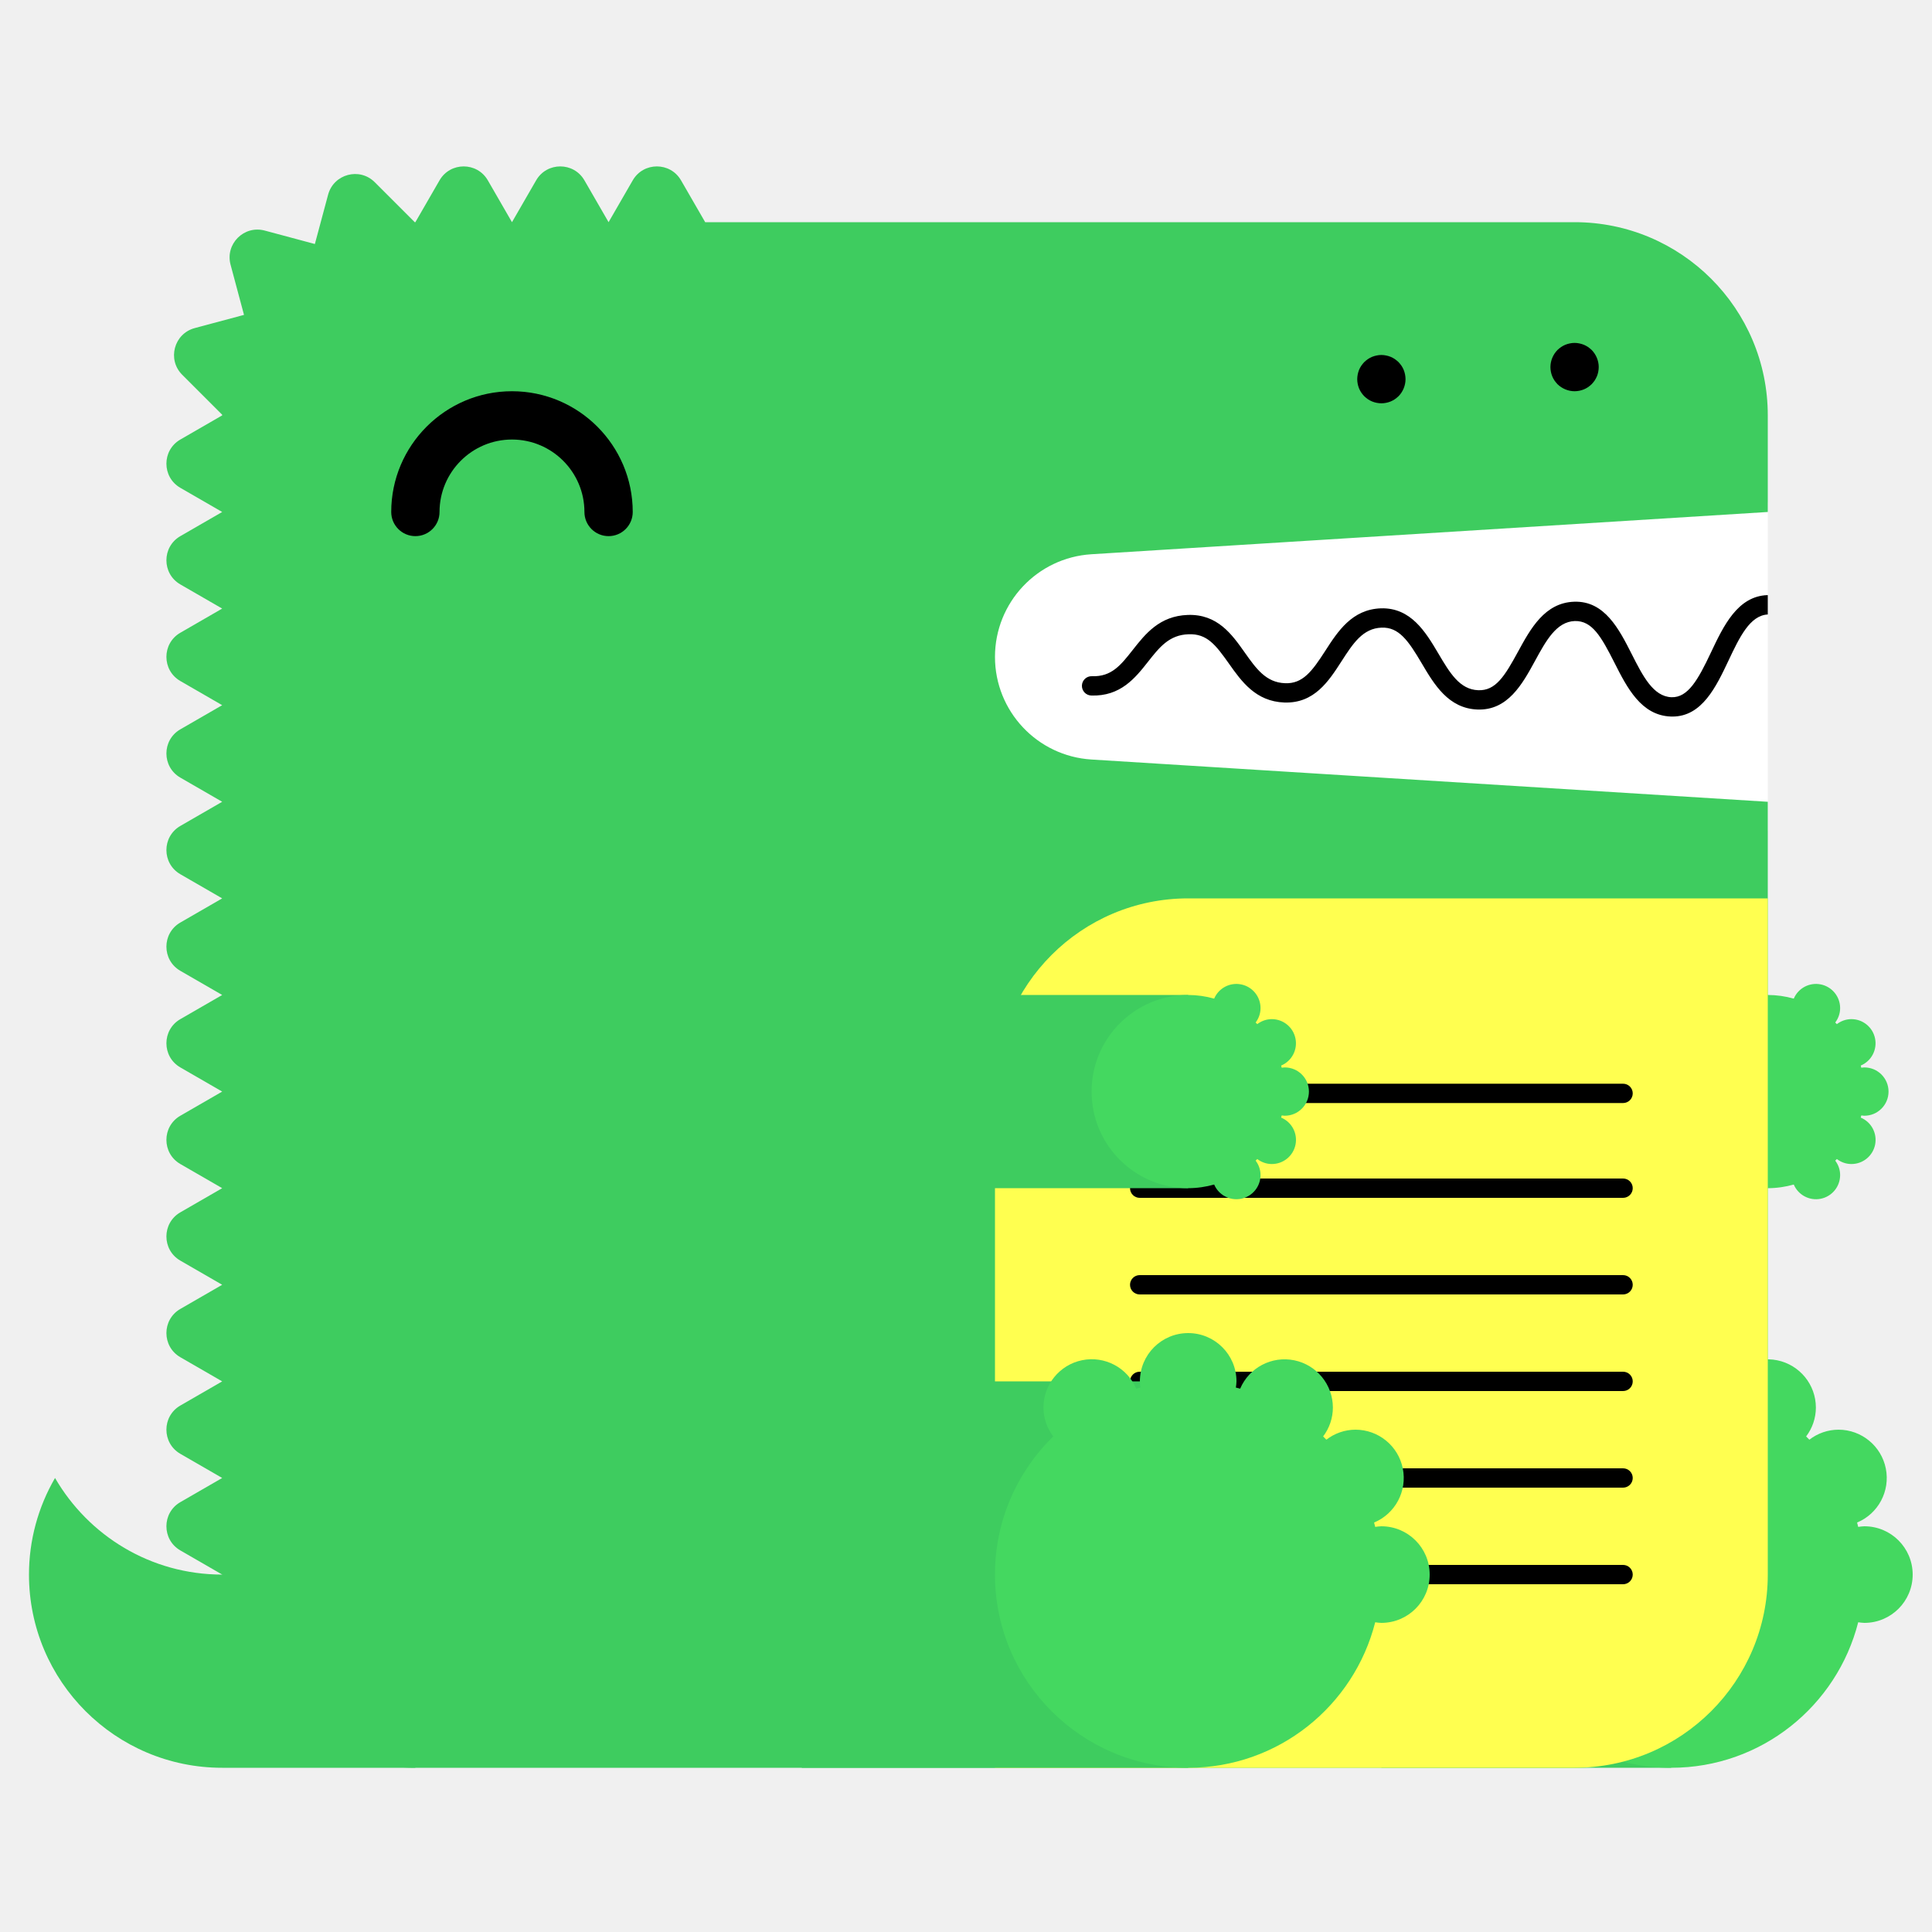
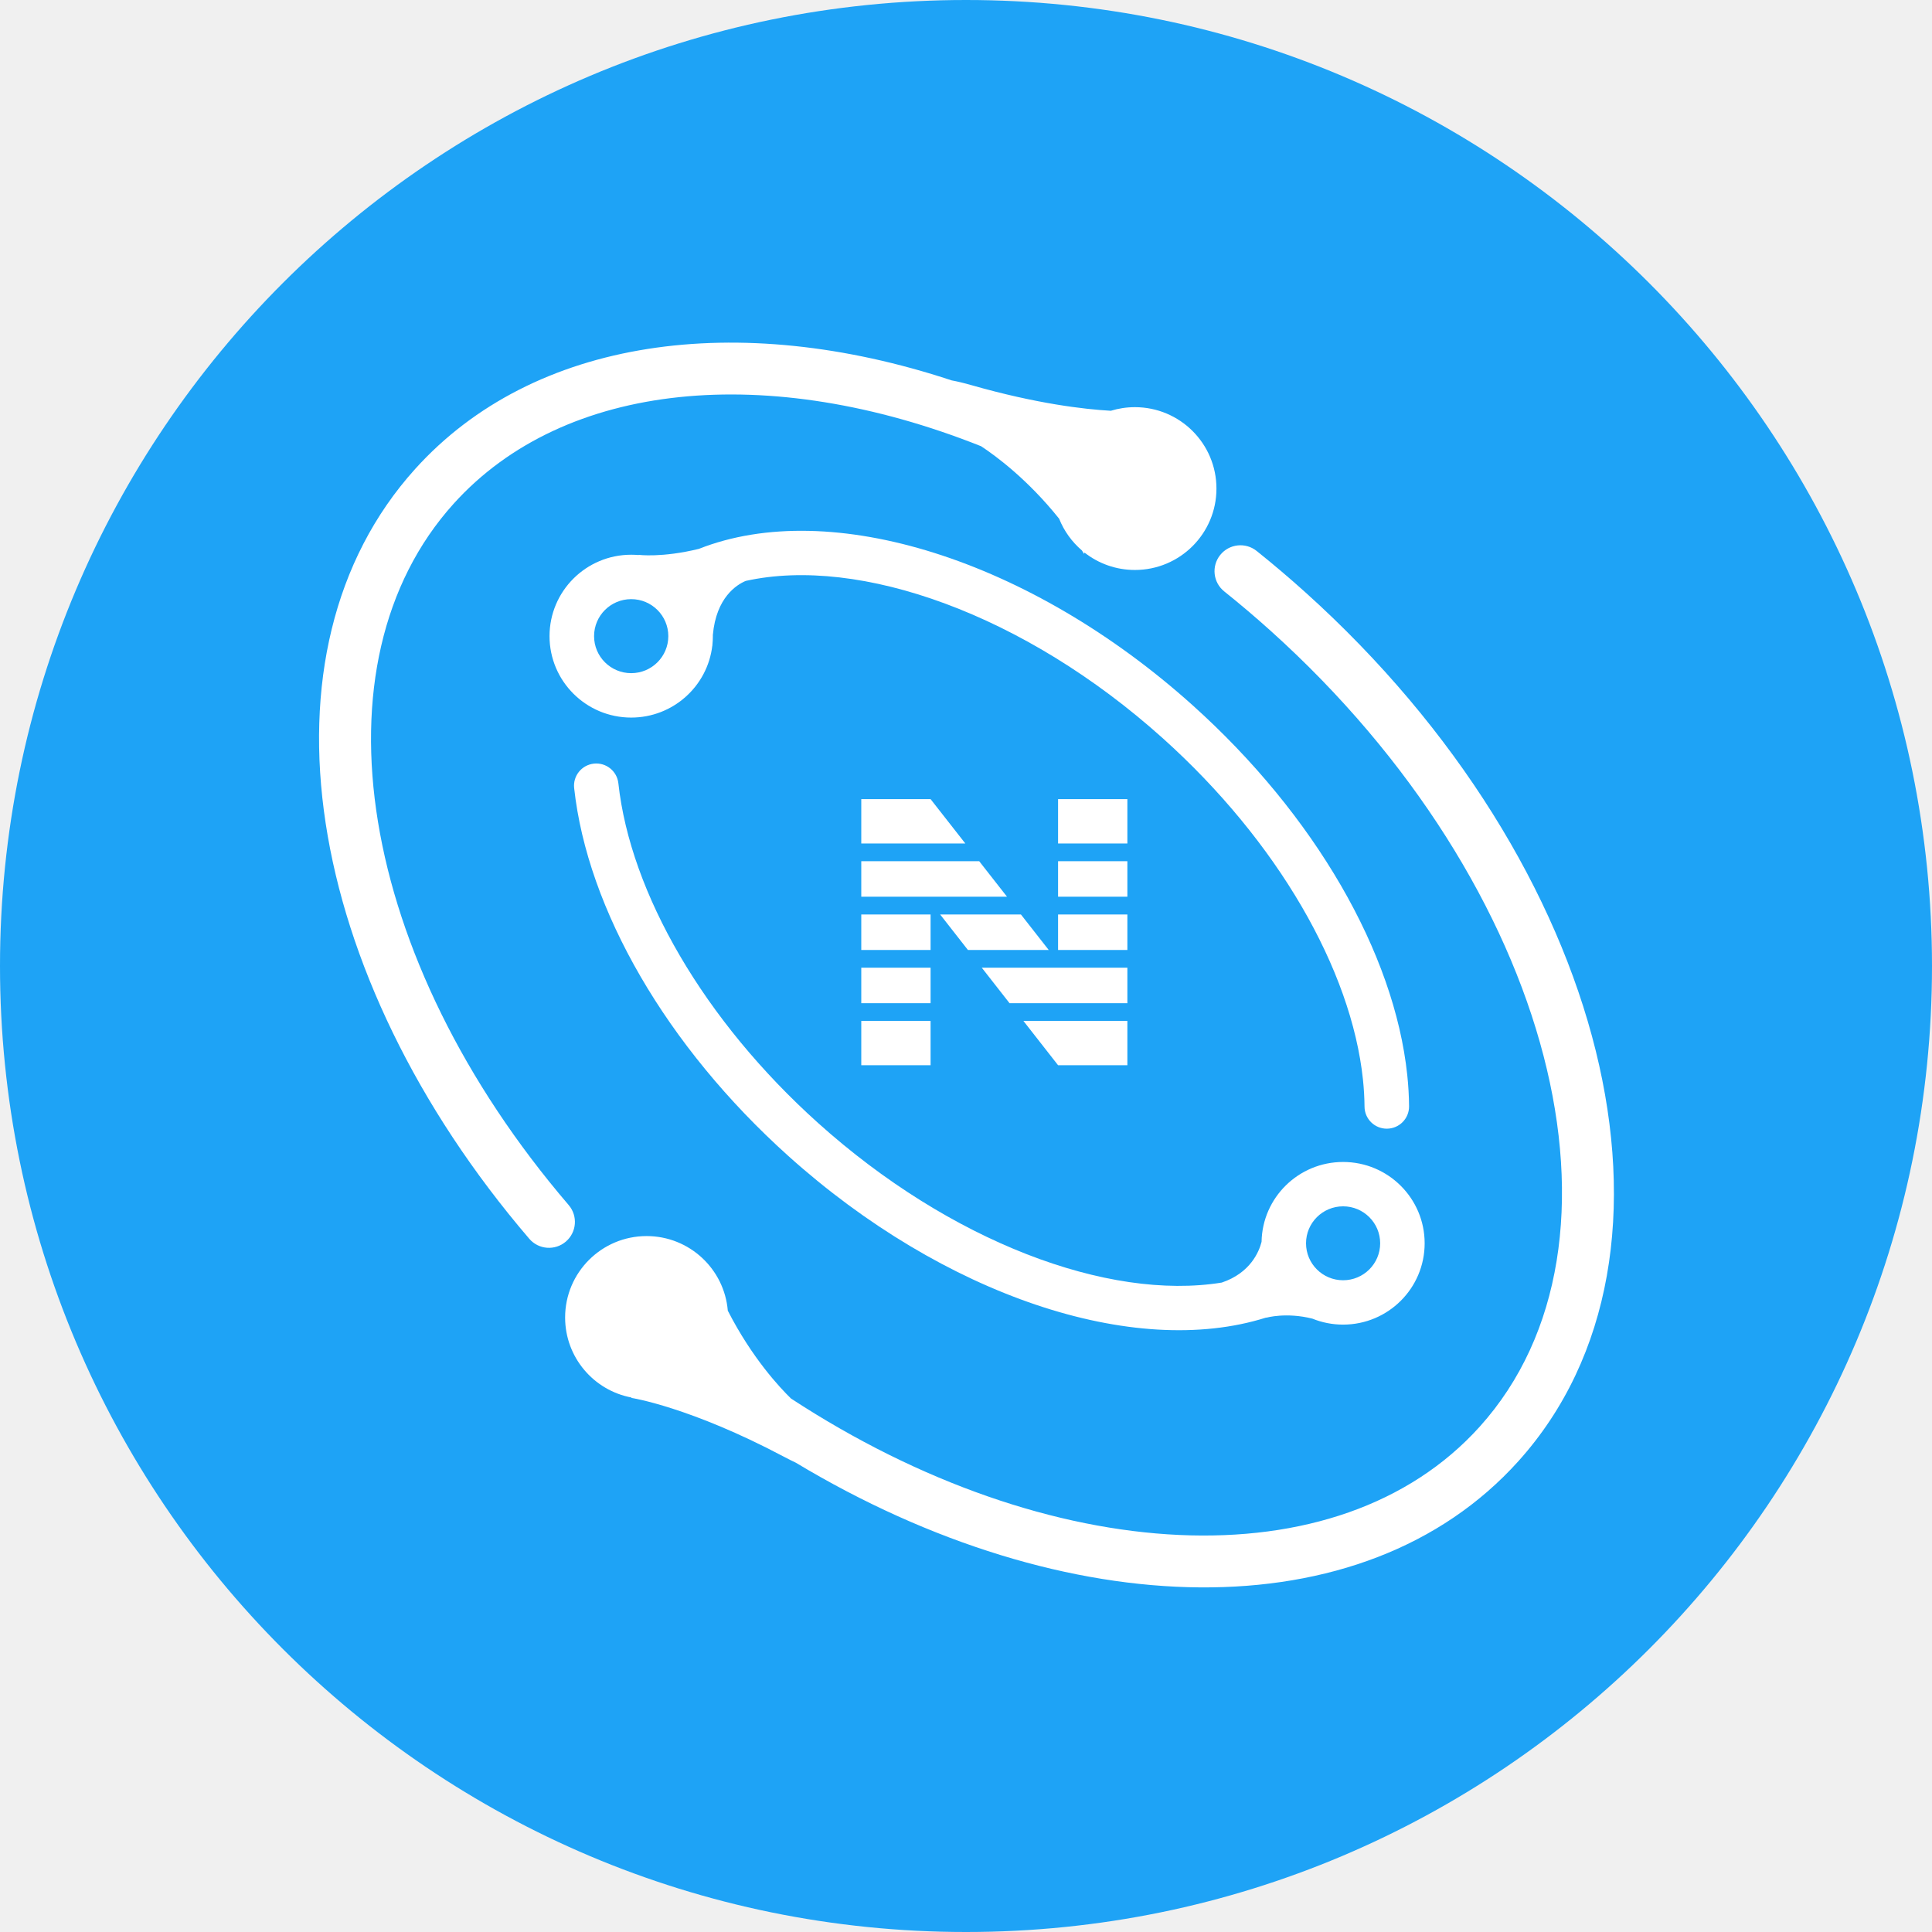
- <svg xmlns="http://www.w3.org/2000/svg" width="200" height="200" viewBox="0 0 200 200">
-   <g fill="none" fill-rule="evenodd">
-     <path fill="#FFF" d="M99 52h84v34H99z" />
-     <path d="M23 163c-7.398 0-13.843-4.027-17.303-10A19.886 19.886 0 0 0 3 163c0 11.046 8.954 20 20 20h20v-20H23z" fill="#3ECC5F" />
-     <path d="M112.98 57.376L183 53V43c0-11.046-8.954-20-20-20H73l-2.5-4.33c-1.112-1.925-3.889-1.925-5 0L63 23l-2.5-4.33c-1.111-1.925-3.889-1.925-5 0L53 23l-2.5-4.33c-1.111-1.925-3.889-1.925-5 0L43 23c-.022 0-.042.003-.065.003l-4.142-4.141c-1.57-1.571-4.252-.853-4.828 1.294l-1.369 5.104-5.192-1.392c-2.148-.575-4.111 1.389-3.535 3.536l1.39 5.193-5.102 1.367c-2.148.576-2.867 3.259-1.296 4.83l4.142 4.142c0 .021-.003.042-.003.064l-4.33 2.5c-1.925 1.111-1.925 3.889 0 5L23 53l-4.33 2.5c-1.925 1.111-1.925 3.889 0 5L23 63l-4.33 2.5c-1.925 1.111-1.925 3.889 0 5L23 73l-4.33 2.5c-1.925 1.111-1.925 3.889 0 5L23 83l-4.33 2.5c-1.925 1.111-1.925 3.889 0 5L23 93l-4.33 2.5c-1.925 1.111-1.925 3.889 0 5L23 103l-4.33 2.5c-1.925 1.111-1.925 3.889 0 5L23 113l-4.33 2.5c-1.925 1.111-1.925 3.889 0 5L23 123l-4.33 2.5c-1.925 1.111-1.925 3.889 0 5L23 133l-4.33 2.5c-1.925 1.111-1.925 3.889 0 5L23 143l-4.33 2.5c-1.925 1.111-1.925 3.889 0 5L23 153l-4.33 2.5c-1.925 1.111-1.925 3.889 0 5L23 163c0 11.046 8.954 20 20 20h120c11.046 0 20-8.954 20-20V83l-70.02-4.376A10.645 10.645 0 0 1 103 68c0-5.621 4.37-10.273 9.98-10.624" fill="#3ECC5F" />
-     <path fill="#3ECC5F" d="M143 183h30v-40h-30z" />
-     <path d="M193 158c-.219 0-.428.037-.639.064-.038-.15-.074-.301-.116-.451A5 5 0 0 0 190.32 148a4.96 4.96 0 0 0-3.016 1.036 26.531 26.531 0 0 0-.335-.336 4.955 4.955 0 0 0 1.011-2.987 5 5 0 0 0-9.599-1.959c-.148-.042-.297-.077-.445-.115.027-.211.064-.42.064-.639a5 5 0 0 0-5-5 5 5 0 0 0-5 5c0 .219.037.428.064.639-.148.038-.297.073-.445.115a4.998 4.998 0 0 0-9.599 1.959c0 1.125.384 2.151 1.011 2.987-3.717 3.632-6.031 8.693-6.031 14.3 0 11.046 8.954 20 20 20 9.339 0 17.16-6.41 19.361-15.064.211.027.42.064.639.064a5 5 0 0 0 5-5 5 5 0 0 0-5-5" fill="#44D860" />
-     <path fill="#3ECC5F" d="M153 123h30v-20h-30z" />
-     <path d="M193 115.5a2.5 2.5 0 1 0 0-5c-.109 0-.214.019-.319.032-.02-.075-.037-.15-.058-.225a2.501 2.501 0 0 0-.963-4.807c-.569 0-1.088.197-1.508.518a6.653 6.653 0 0 0-.168-.168c.314-.417.506-.931.506-1.494a2.5 2.5 0 0 0-4.8-.979A9.987 9.987 0 0 0 183 103c-5.522 0-10 4.478-10 10s4.478 10 10 10c.934 0 1.833-.138 2.69-.377a2.5 2.5 0 0 0 4.8-.979c0-.563-.192-1.077-.506-1.494.057-.055.113-.111.168-.168.42.321.939.518 1.508.518a2.5 2.5 0 0 0 .963-4.807c.021-.074.038-.15.058-.225.105.013.21.032.319.032" fill="#44D860" />
-     <path d="M63 55.5a2.5 2.5 0 0 1-2.5-2.5c0-4.136-3.364-7.5-7.5-7.5s-7.5 3.364-7.5 7.5a2.5 2.5 0 1 1-5 0c0-6.893 5.607-12.5 12.5-12.5S65.5 46.107 65.5 53a2.5 2.5 0 0 1-2.5 2.5" fill="#000" />
-     <path d="M103 183h60c11.046 0 20-8.954 20-20V93h-60c-11.046 0-20 8.954-20 20v70z" fill="#FFFF50" />
-     <path d="M168.02 124h-50.04a1 1 0 1 1 0-2h50.04a1 1 0 1 1 0 2m0 20h-50.04a1 1 0 1 1 0-2h50.04a1 1 0 1 1 0 2m0 20h-50.04a1 1 0 1 1 0-2h50.04a1 1 0 1 1 0 2m0-49.814h-50.04a1 1 0 1 1 0-2h50.04a1 1 0 1 1 0 2m0 19.814h-50.04a1 1 0 1 1 0-2h50.04a1 1 0 1 1 0 2m0 20h-50.04a1 1 0 1 1 0-2h50.04a1 1 0 1 1 0 2M183 61.611c-.012 0-.022-.006-.034-.005-3.09.105-4.552 3.196-5.842 5.923-1.346 2.85-2.387 4.703-4.093 4.647-1.889-.068-2.969-2.202-4.113-4.46-1.314-2.594-2.814-5.536-5.963-5.426-3.046.104-4.513 2.794-5.807 5.167-1.377 2.528-2.314 4.065-4.121 3.994-1.927-.07-2.951-1.805-4.136-3.813-1.321-2.236-2.848-4.75-5.936-4.664-2.994.103-4.465 2.385-5.763 4.4-1.373 2.13-2.335 3.428-4.165 3.351-1.973-.07-2.992-1.51-4.171-3.177-1.324-1.873-2.816-3.993-5.895-3.89-2.928.1-4.399 1.97-5.696 3.618-1.232 1.564-2.194 2.802-4.229 2.724a1 1 0 0 0-.072 2c3.017.101 4.545-1.8 5.872-3.487 1.177-1.496 2.193-2.787 4.193-2.855 1.926-.082 2.829 1.115 4.195 3.045 1.297 1.834 2.769 3.914 5.731 4.021 3.103.104 4.596-2.215 5.918-4.267 1.182-1.834 2.202-3.417 4.15-3.484 1.793-.067 2.769 1.35 4.145 3.681 1.297 2.197 2.766 4.686 5.787 4.796 3.125.108 4.634-2.62 5.949-5.035 1.139-2.088 2.214-4.06 4.119-4.126 1.793-.042 2.728 1.595 4.111 4.33 1.292 2.553 2.757 5.445 5.825 5.556l.169.003c3.064 0 4.518-3.075 5.805-5.794 1.139-2.41 2.217-4.68 4.067-4.773v-2z" fill="#000" />
-     <path fill="#3ECC5F" d="M83 183h40v-40H83z" />
-     <path d="M143 158c-.219 0-.428.037-.639.064-.038-.15-.074-.301-.116-.451A5 5 0 0 0 140.32 148a4.96 4.96 0 0 0-3.016 1.036 26.531 26.531 0 0 0-.335-.336 4.955 4.955 0 0 0 1.011-2.987 5 5 0 0 0-9.599-1.959c-.148-.042-.297-.077-.445-.115.027-.211.064-.42.064-.639a5 5 0 0 0-5-5 5 5 0 0 0-5 5c0 .219.037.428.064.639-.148.038-.297.073-.445.115a4.998 4.998 0 0 0-9.599 1.959c0 1.125.384 2.151 1.011 2.987-3.717 3.632-6.031 8.693-6.031 14.3 0 11.046 8.954 20 20 20 9.339 0 17.16-6.41 19.361-15.064.211.027.42.064.639.064a5 5 0 0 0 5-5 5 5 0 0 0-5-5" fill="#44D860" />
-     <path fill="#3ECC5F" d="M83 123h40v-20H83z" />
-     <path d="M133 115.5a2.5 2.5 0 1 0 0-5c-.109 0-.214.019-.319.032-.02-.075-.037-.15-.058-.225a2.501 2.501 0 0 0-.963-4.807c-.569 0-1.088.197-1.508.518a6.653 6.653 0 0 0-.168-.168c.314-.417.506-.931.506-1.494a2.5 2.5 0 0 0-4.8-.979A9.987 9.987 0 0 0 123 103c-5.522 0-10 4.478-10 10s4.478 10 10 10c.934 0 1.833-.138 2.69-.377a2.5 2.5 0 0 0 4.8-.979c0-.563-.192-1.077-.506-1.494.057-.055.113-.111.168-.168.42.321.939.518 1.508.518a2.5 2.5 0 0 0 .963-4.807c.021-.074.038-.15.058-.225.105.013.21.032.319.032" fill="#44D860" />
-     <path d="M143 41.75c-.16 0-.33-.02-.49-.05a2.52 2.52 0 0 1-.47-.14c-.15-.06-.29-.14-.431-.23-.13-.09-.259-.2-.38-.31-.109-.12-.219-.24-.309-.38s-.17-.28-.231-.43a2.619 2.619 0 0 1-.189-.96c0-.16.02-.33.05-.49.03-.16.08-.31.139-.47.061-.15.141-.29.231-.43.09-.13.2-.26.309-.38.121-.11.25-.22.38-.31.141-.09.281-.17.431-.23.149-.06.31-.11.47-.14.32-.07.65-.07.98 0 .159.03.32.08.47.14.149.06.29.14.43.23.13.09.259.2.38.31.11.12.22.25.31.38.09.14.17.28.23.43.06.16.11.31.14.47.029.16.05.33.05.49 0 .66-.271 1.31-.73 1.77-.121.11-.25.22-.38.31-.14.09-.281.17-.43.23a2.565 2.565 0 0 1-.96.19m20-1.25c-.66 0-1.3-.27-1.771-.73a3.802 3.802 0 0 1-.309-.38c-.09-.14-.17-.28-.231-.43a2.619 2.619 0 0 1-.189-.96c0-.66.27-1.3.729-1.77.121-.11.25-.22.38-.31.141-.09.281-.17.431-.23.149-.06.31-.11.47-.14.32-.07.66-.07.98 0 .159.03.32.08.47.14.149.06.29.14.43.23.13.09.259.2.38.31.459.47.73 1.11.73 1.77 0 .16-.021.33-.05.49-.03.16-.08.32-.14.47-.07.15-.14.29-.23.43-.09.13-.2.26-.31.38-.121.11-.25.22-.38.31-.14.09-.281.17-.43.23a2.565 2.565 0 0 1-.96.19" fill="#000" />
-   </g>
+ <svg xmlns="http://www.w3.org/2000/svg" width="984" height="984" viewBox="0 0 984 984" fill="none">
+   <rect width="984" height="984" rx="492" fill="#1EA3F6" />
+   <path fill-rule="evenodd" clip-rule="evenodd" d="M539.432 264.179C523.569 244.347 507.511 232.429 499.691 227.27C391.431 184.164 287.508 193.932 231.026 256.571C157.734 337.854 182.082 488.198 289.643 613.764C294.385 619.301 293.734 627.63 288.189 632.367C282.643 637.104 274.303 636.457 269.561 630.92C154.323 496.392 127.663 331.774 211.391 238.917C271.758 171.969 375.764 157.759 484.687 193.737C487.511 194.252 490.86 195.05 494.8 196.175C528.185 205.709 552.485 208.469 565.761 209.215C569.638 208.02 573.757 207.377 578.027 207.377C600.963 207.377 619.557 225.939 619.557 248.837C619.557 271.734 600.963 290.296 578.027 290.296C568.342 290.296 559.431 286.987 552.367 281.439L552.138 282.1C551.767 281.507 551.395 280.919 551.022 280.336C545.954 276.001 541.944 270.469 539.432 264.179Z" fill="white" />
+   <path fill-rule="evenodd" clip-rule="evenodd" d="M405.328 744.978C403.555 744.149 401.621 743.182 399.514 742.064C351.294 716.483 321.567 711.974 321.567 711.974L321.681 711.785C302.411 708.201 287.823 691.313 287.823 671.02C287.823 648.119 306.403 629.553 329.324 629.553C351.072 629.553 368.912 646.268 370.681 667.541C382.994 691.644 397.247 706.82 402.881 712.296C534.444 798.383 681.481 806.732 753.649 726.626C837.773 633.249 791.666 451.322 647.175 321.295C639.445 314.339 631.555 307.642 623.524 301.214C617.833 296.66 616.914 288.355 621.473 282.666C626.031 276.977 634.34 276.057 640.032 280.611C648.461 287.357 656.738 294.383 664.847 301.68C818.899 440.312 869.005 638.017 773.27 744.282C694.166 832.087 542.531 827.447 405.328 744.978Z" fill="white" />
+   <path fill-rule="evenodd" clip-rule="evenodd" d="M706.409 574.859C712.673 574.807 717.71 569.7 717.659 563.453C717.617 558.217 717.308 552.878 716.735 547.452C710.19 485.44 669.794 415.205 607.372 359.151C524.805 285.007 423.075 253.049 355.927 279.554C337.141 284.151 325.259 282.593 325.259 282.593L325.353 282.71C324.077 282.592 322.784 282.532 321.478 282.532C298.506 282.532 279.884 301.099 279.884 324.002C279.884 346.906 298.506 365.473 321.478 365.473C342.803 365.473 360.379 349.472 362.79 328.856L362.831 328.907C362.831 328.762 362.832 328.618 362.832 328.475C362.99 327.006 363.072 325.514 363.072 324.002C363.072 323.802 363.07 323.603 363.067 323.403C364.774 304.218 375.286 297.773 379.807 295.87C437.861 283.022 521.899 312.844 592.191 375.966C650.702 428.508 688.263 493.814 694.176 549.827C694.673 554.535 694.94 559.145 694.976 563.642C695.027 569.89 700.146 574.912 706.409 574.859ZM340.384 324.002C340.384 334.413 331.92 342.852 321.478 342.852C311.036 342.852 302.572 334.413 302.572 324.002C302.572 313.591 311.036 305.152 321.478 305.152C331.92 305.152 340.384 313.591 340.384 324.002Z" fill="white" />
+   <path fill-rule="evenodd" clip-rule="evenodd" d="M302.459 388.93C296.24 389.607 291.749 395.185 292.427 401.387C299.177 463.175 339.456 533.024 401.564 588.805C480.512 659.71 577.493 692.364 644.839 671.069L645.034 671.107C645.034 671.107 655.118 668.255 668.41 671.605C673.241 673.567 678.526 674.648 684.064 674.648C707.003 674.648 725.598 656.104 725.598 633.23C725.598 610.355 707.003 591.811 684.064 591.811C661.373 591.811 642.933 609.955 642.536 632.488C641.291 637.379 636.924 648.308 622.258 653.238C564.211 662.64 483.937 632.378 416.724 572.011C358.502 519.721 321.045 454.766 314.945 398.933C314.267 392.731 308.677 388.252 302.459 388.93ZM702.943 633.23C702.943 643.627 694.491 652.056 684.064 652.056C673.637 652.056 665.184 643.627 665.184 633.23C665.184 622.832 673.637 614.403 684.064 614.403C694.491 614.403 702.943 622.832 702.943 633.23Z" fill="white" />
+   <path fill-rule="evenodd" clip-rule="evenodd" d="M574.191 542.537H538.892L521.245 519.977H574.191V542.537ZM574.191 510.939H514.175L500.036 492.864H574.191V510.939ZM473.962 510.939V492.864H438.662V510.939H473.962ZM438.662 519.977V542.537H473.962V519.977H438.662ZM534.125 483.827H492.967L478.827 465.751H519.968L534.125 483.827ZM538.892 465.751V483.827H574.191V465.751H538.892ZM438.662 483.827H473.962V465.751H438.662V483.827ZM574.191 456.714H538.892V438.64H574.191V456.714ZM512.89 456.714L498.735 438.64H438.662V456.714H512.89ZM491.657 429.602H438.662V407.008H473.962L491.657 429.602ZM538.892 407.008V429.602H574.191V407.008H538.892Z" fill="white" />
</svg>
